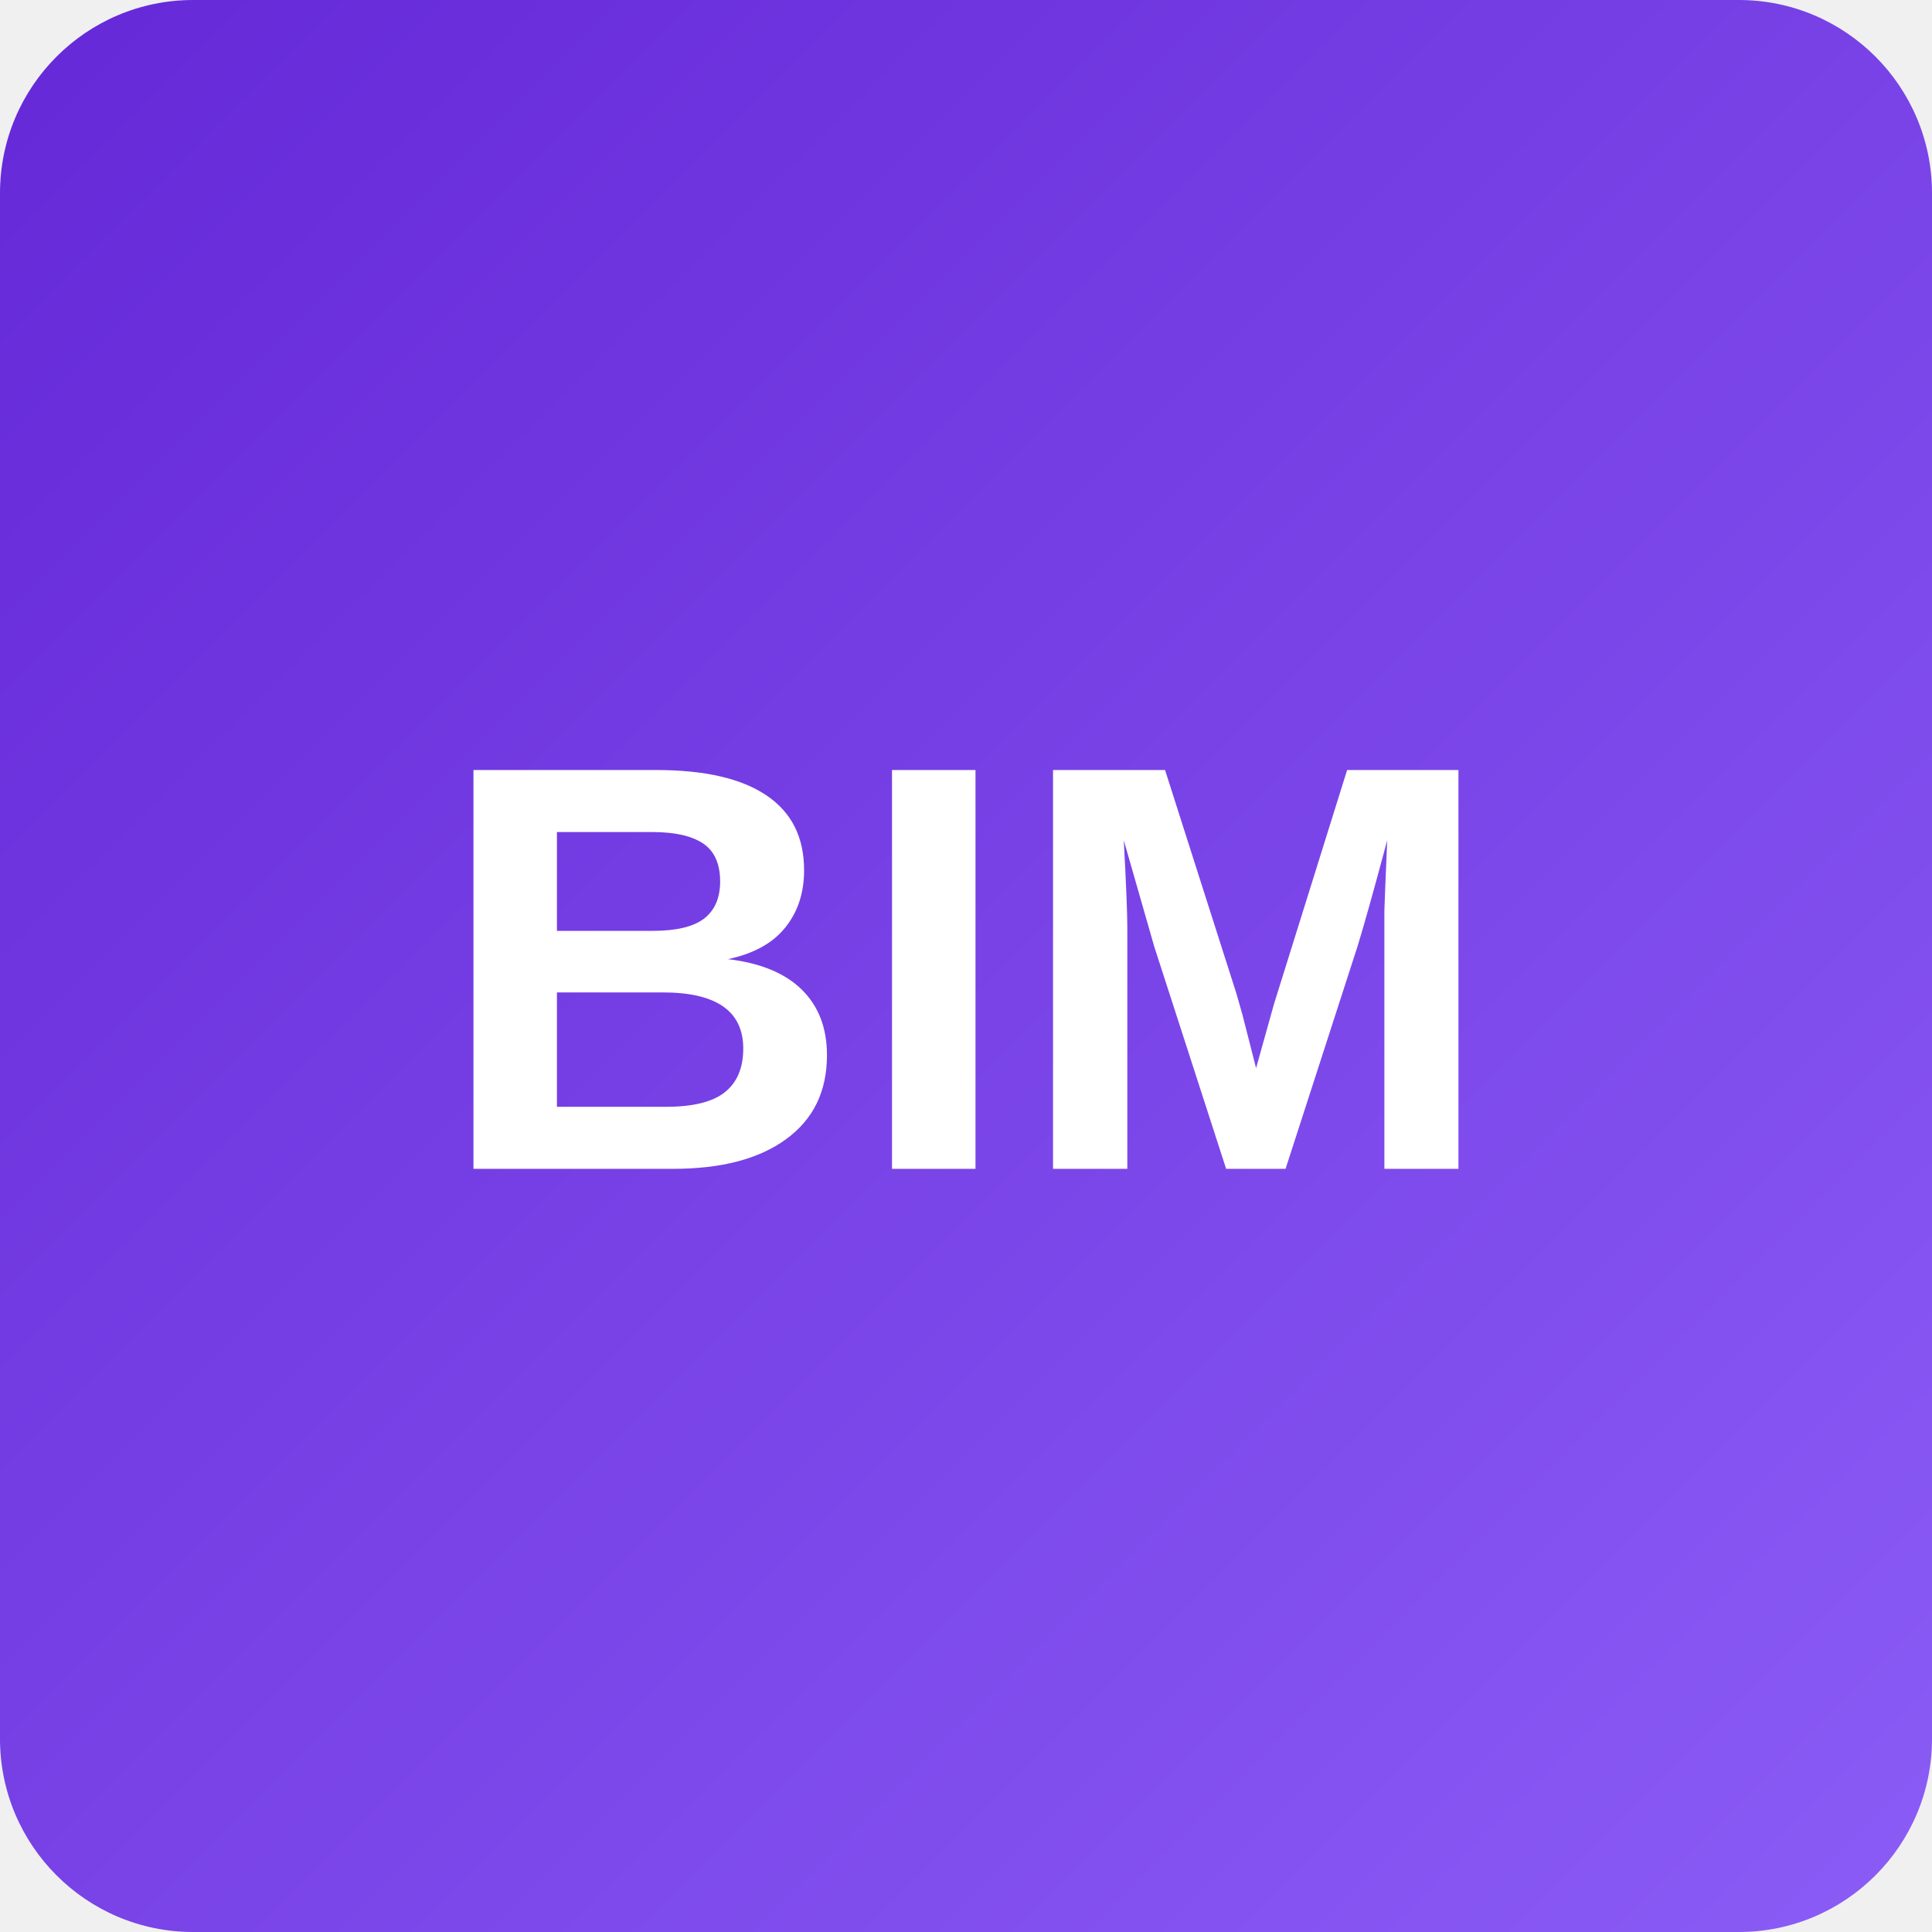
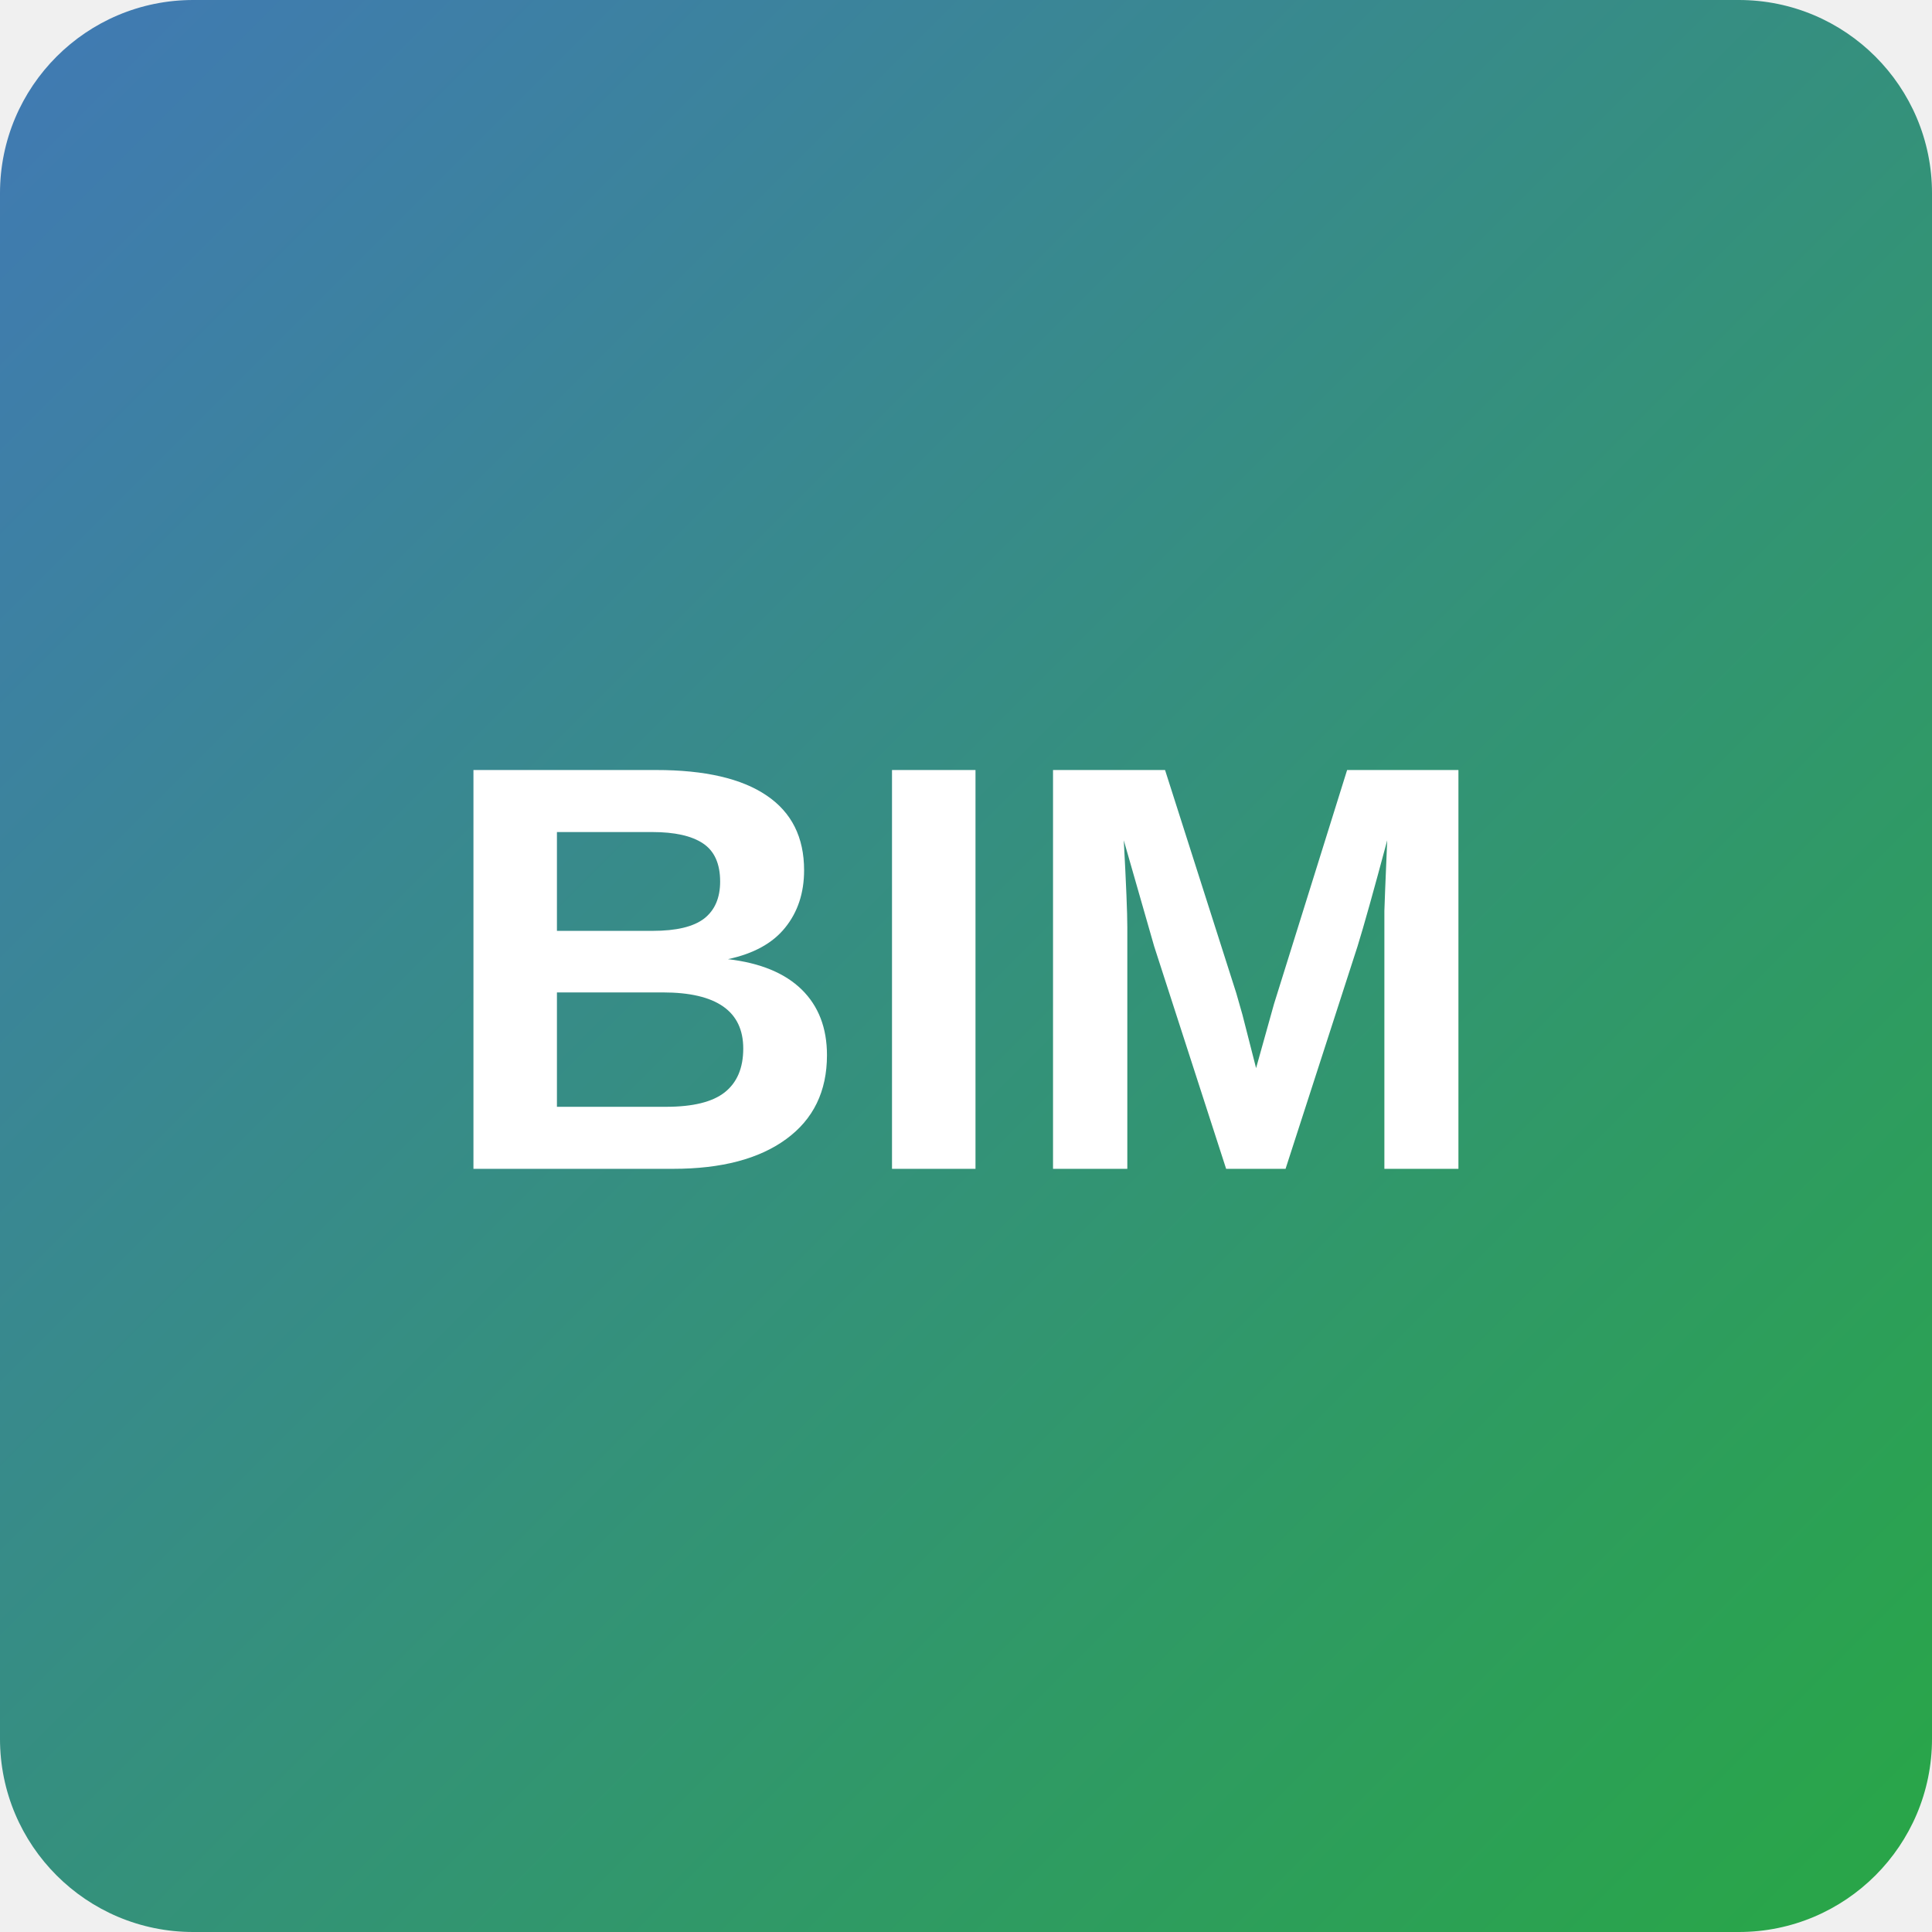
<svg xmlns="http://www.w3.org/2000/svg" width="128" height="128" viewBox="0 0 128 128">
  <defs>
    <linearGradient id="grad" x1="0%" y1="0%" x2="100%" y2="100%">
-       <stop offset="0%" style="stop-color:#6528d7;stop-opacity:1" />
-       <stop offset="100%" style="stop-color:#8b5cf6;stop-opacity:1" />
+       <stop offset="0%" style="stop-color:#4179b5;stop-opacity:1" />
+       <stop offset="100%" style="stop-color:#28A745;stop-opacity:1" />
    </linearGradient>
  </defs>
  <rect width="128" height="128" fill="url(#grad)" rx="12.8" />
  <text x="50%" y="50%" text-anchor="middle" dy="0.35em" fill="white" font-family="Arial, sans-serif" font-size="38.4" font-weight="bold">BIM</text>
</svg>
